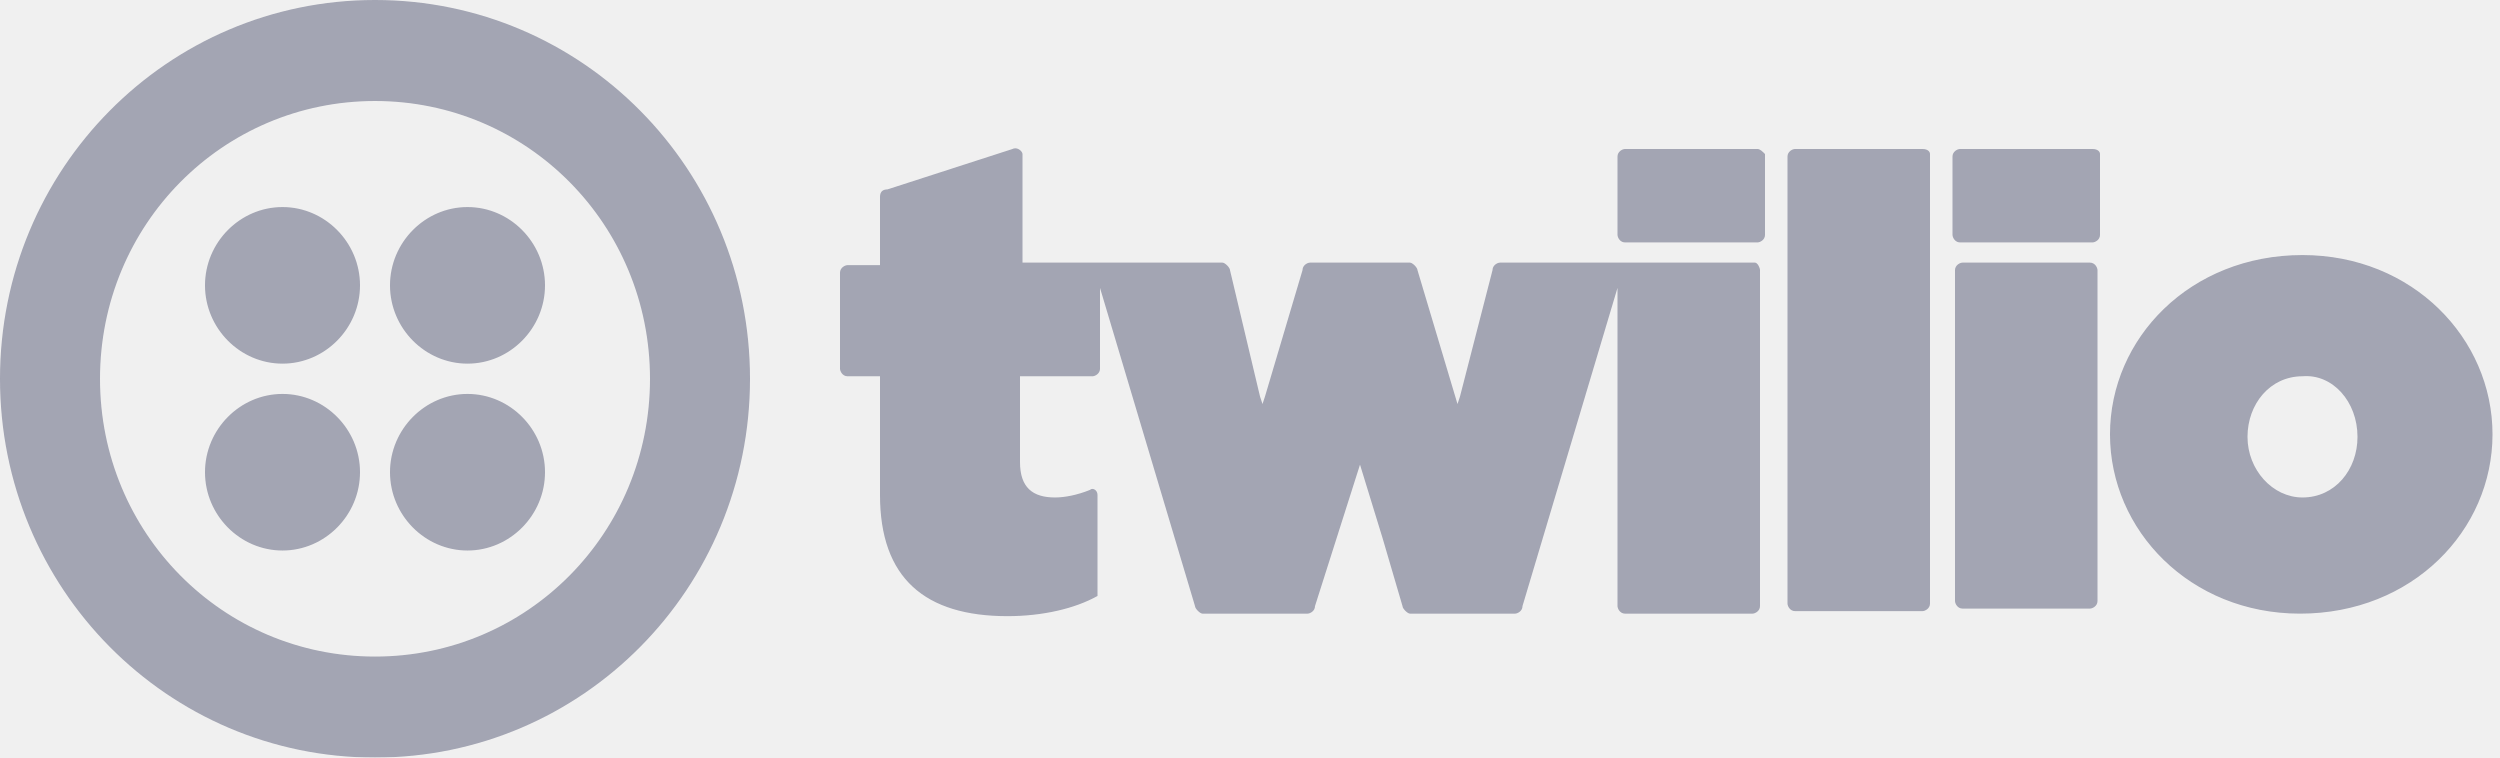
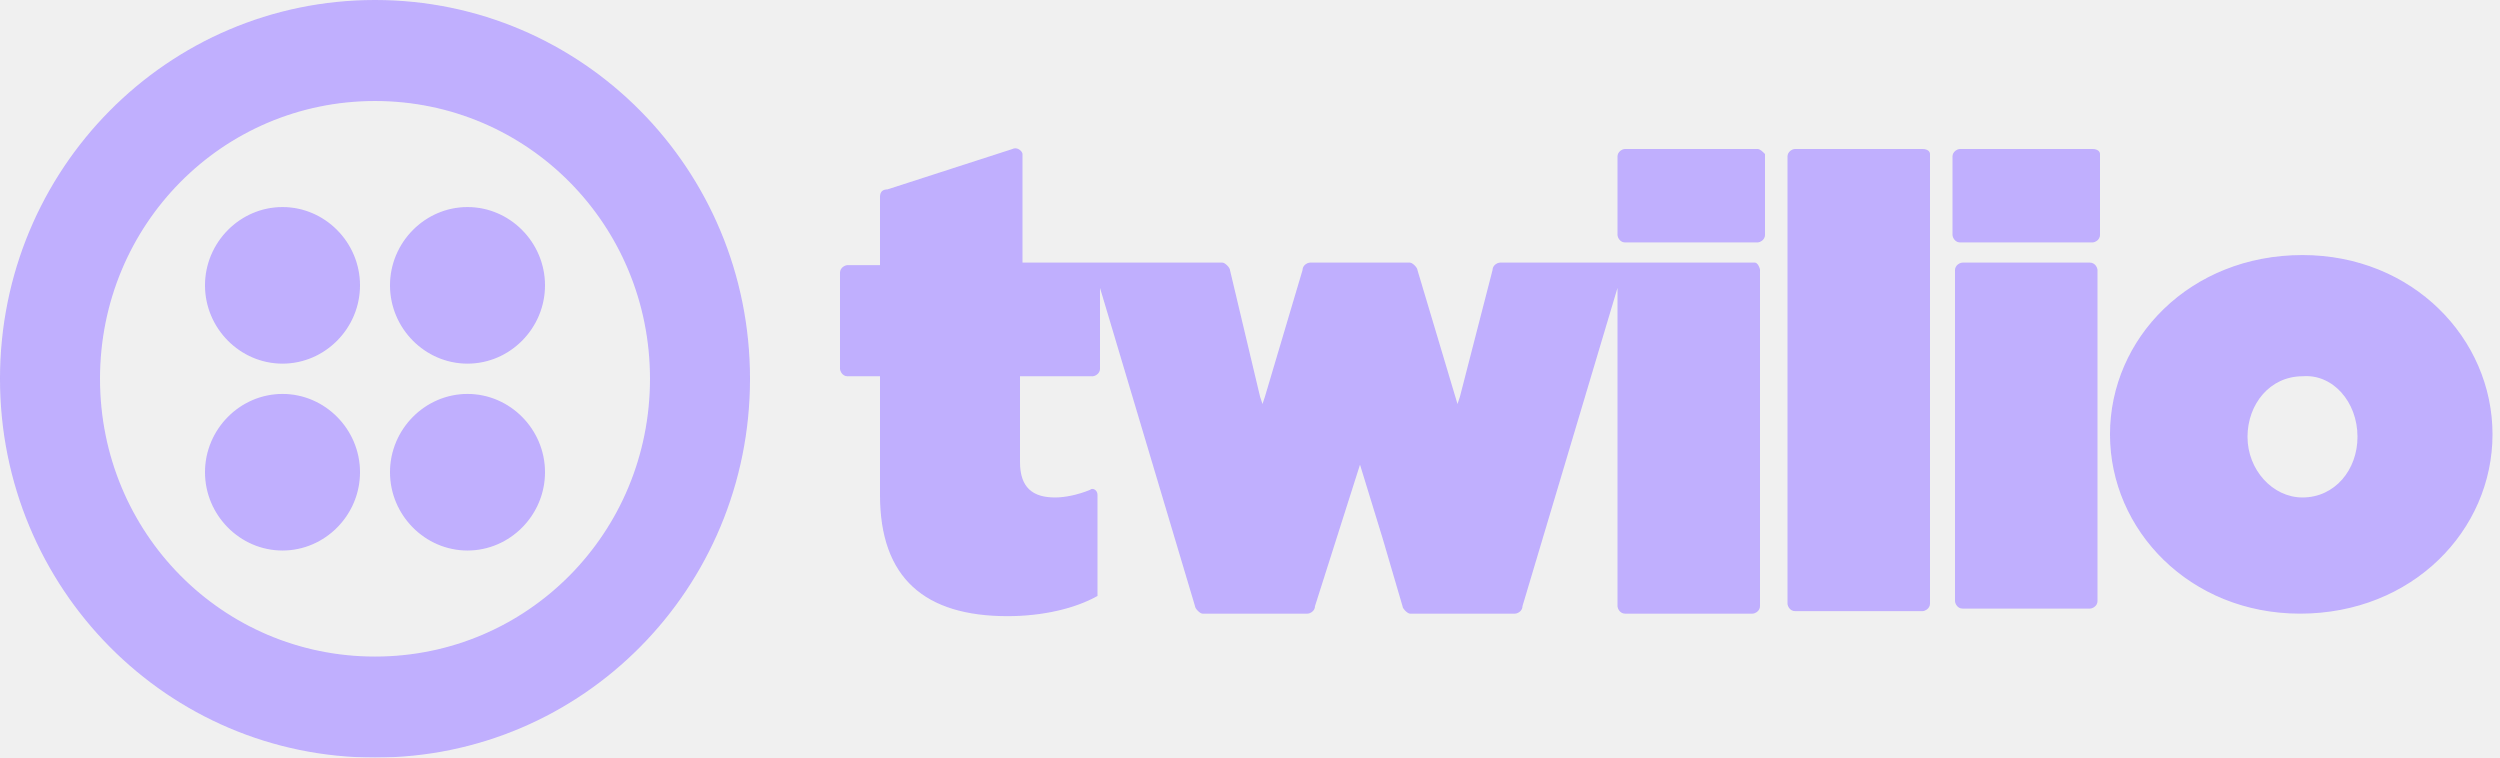
<svg xmlns="http://www.w3.org/2000/svg" width="132" height="40" viewBox="0 0 132 40" fill="none">
  <g opacity="0.9" clip-path="url(#clip0_13808_18105)">
-     <path d="M19.008 15.067C19.008 17.333 17.16 19.2 14.916 19.2C12.672 19.2 10.824 17.333 10.824 15.067C10.824 12.8 12.672 10.933 14.916 10.933C17.16 10.933 19.008 12.8 19.008 15.067ZM14.916 20.8C12.672 20.8 10.824 22.667 10.824 24.933C10.824 27.2 12.672 29.067 14.916 29.067C17.16 29.067 19.008 27.2 19.008 24.933C19.008 22.667 17.16 20.8 14.916 20.8ZM39.6 20C39.6 31.067 30.756 40 19.8 40C8.844 40 0 31.067 0 20C0 8.933 8.844 0 19.8 0C30.756 0 39.6 8.933 39.6 20ZM34.32 20C34.32 11.867 27.852 5.333 19.8 5.333C11.748 5.333 5.28 11.867 5.28 20C5.28 28.133 11.748 34.667 19.8 34.667C27.852 34.667 34.32 28.133 34.32 20ZM24.684 20.8C22.44 20.8 20.592 22.667 20.592 24.933C20.592 27.2 22.44 29.067 24.684 29.067C26.928 29.067 28.776 27.2 28.776 24.933C28.776 22.667 26.928 20.8 24.684 20.8ZM24.684 10.933C22.44 10.933 20.592 12.8 20.592 15.067C20.592 17.333 22.44 19.2 24.684 19.2C26.928 19.2 28.776 17.333 28.776 15.067C28.776 12.8 26.928 10.933 24.684 10.933ZM92.796 7.867C92.928 7.867 93.06 8 93.192 8.133V12.4C93.192 12.667 92.928 12.8 92.796 12.8H85.8C85.536 12.8 85.404 12.533 85.404 12.4V8.267C85.404 8 85.668 7.867 85.8 7.867H92.796ZM92.664 13.867H79.2C79.068 13.867 78.804 14 78.804 14.267L77.088 20.933L76.956 21.333L74.844 14.267C74.844 14.133 74.58 13.867 74.448 13.867H69.168C69.036 13.867 68.772 14 68.772 14.267L66.792 20.933L66.66 21.333L66.528 20.933L65.736 17.6L64.944 14.267C64.944 14.133 64.68 13.867 64.548 13.867H53.988V8.133C53.988 8 53.724 7.733 53.46 7.867L46.86 10C46.596 10 46.464 10.133 46.464 10.4V14H44.748C44.616 14 44.352 14.133 44.352 14.4V19.467C44.352 19.6 44.484 19.867 44.748 19.867H46.464V26.133C46.464 30.533 48.84 32.533 53.196 32.533C55.044 32.533 56.76 32.133 57.948 31.467V26.133C57.948 25.867 57.684 25.733 57.552 25.867C56.892 26.133 56.232 26.267 55.704 26.267C54.516 26.267 53.856 25.733 53.856 24.4V19.867H57.684C57.816 19.867 58.08 19.733 58.08 19.467V15.2L63.096 32C63.096 32.133 63.36 32.4 63.492 32.4H69.036C69.168 32.4 69.432 32.267 69.432 32L71.808 24.533L72.996 28.4L74.052 32C74.052 32.133 74.316 32.4 74.448 32.4H79.992C80.124 32.4 80.388 32.267 80.388 32L85.404 15.2V32C85.404 32.133 85.536 32.4 85.8 32.4H92.532C92.664 32.4 92.928 32.267 92.928 32V14.267C92.928 14.133 92.796 13.867 92.664 13.867ZM101.508 7.867H94.776C94.644 7.867 94.38 8 94.38 8.267V31.867C94.38 32 94.512 32.267 94.776 32.267H101.508C101.64 32.267 101.904 32.133 101.904 31.867V8.133C101.904 8 101.772 7.867 101.508 7.867ZM110.484 7.867H103.488C103.356 7.867 103.092 8 103.092 8.267V12.4C103.092 12.533 103.224 12.8 103.488 12.8H110.484C110.616 12.8 110.88 12.667 110.88 12.4V8.133C110.88 8 110.748 7.867 110.484 7.867ZM110.352 13.867H103.62C103.488 13.867 103.224 14 103.224 14.267V31.733C103.224 31.867 103.356 32.133 103.62 32.133H110.352C110.484 32.133 110.748 32 110.748 31.733V14.267C110.748 14.133 110.616 13.867 110.352 13.867ZM131.604 22.933C131.604 28 127.38 32.4 121.44 32.4C115.632 32.4 111.408 28 111.408 22.933C111.408 17.867 115.632 13.467 121.572 13.467C127.38 13.467 131.604 17.867 131.604 22.933ZM124.476 23.067C124.476 21.2 123.156 19.733 121.572 19.867C119.856 19.867 118.668 21.333 118.668 23.067C118.668 24.8 119.988 26.267 121.572 26.267C123.288 26.267 124.476 24.8 124.476 23.067Z" fill="#9A9CAC" />
+     <path d="M19.008 15.067C19.008 17.333 17.16 19.2 14.916 19.2C12.672 19.2 10.824 17.333 10.824 15.067C10.824 12.8 12.672 10.933 14.916 10.933C17.16 10.933 19.008 12.8 19.008 15.067ZM14.916 20.8C12.672 20.8 10.824 22.667 10.824 24.933C10.824 27.2 12.672 29.067 14.916 29.067C17.16 29.067 19.008 27.2 19.008 24.933C19.008 22.667 17.16 20.8 14.916 20.8ZM39.6 20C39.6 31.067 30.756 40 19.8 40C8.844 40 0 31.067 0 20C0 8.933 8.844 0 19.8 0C30.756 0 39.6 8.933 39.6 20ZM34.32 20C34.32 11.867 27.852 5.333 19.8 5.333C11.748 5.333 5.28 11.867 5.28 20C5.28 28.133 11.748 34.667 19.8 34.667C27.852 34.667 34.32 28.133 34.32 20ZM24.684 20.8C22.44 20.8 20.592 22.667 20.592 24.933C20.592 27.2 22.44 29.067 24.684 29.067C26.928 29.067 28.776 27.2 28.776 24.933C28.776 22.667 26.928 20.8 24.684 20.8ZM24.684 10.933C22.44 10.933 20.592 12.8 20.592 15.067C20.592 17.333 22.44 19.2 24.684 19.2C26.928 19.2 28.776 17.333 28.776 15.067C28.776 12.8 26.928 10.933 24.684 10.933ZM92.796 7.867C92.928 7.867 93.06 8 93.192 8.133V12.4C93.192 12.667 92.928 12.8 92.796 12.8H85.8C85.536 12.8 85.404 12.533 85.404 12.4V8.267C85.404 8 85.668 7.867 85.8 7.867H92.796ZM92.664 13.867H79.2C79.068 13.867 78.804 14 78.804 14.267L77.088 20.933L76.956 21.333L74.844 14.267C74.844 14.133 74.58 13.867 74.448 13.867H69.168C69.036 13.867 68.772 14 68.772 14.267L66.792 20.933L66.66 21.333L66.528 20.933L65.736 17.6L64.944 14.267C64.944 14.133 64.68 13.867 64.548 13.867H53.988V8.133C53.988 8 53.724 7.733 53.46 7.867L46.86 10C46.596 10 46.464 10.133 46.464 10.4V14H44.748C44.616 14 44.352 14.133 44.352 14.4V19.467C44.352 19.6 44.484 19.867 44.748 19.867H46.464V26.133C46.464 30.533 48.84 32.533 53.196 32.533C55.044 32.533 56.76 32.133 57.948 31.467V26.133C57.948 25.867 57.684 25.733 57.552 25.867C56.892 26.133 56.232 26.267 55.704 26.267C54.516 26.267 53.856 25.733 53.856 24.4V19.867H57.684C57.816 19.867 58.08 19.733 58.08 19.467V15.2L63.096 32C63.096 32.133 63.36 32.4 63.492 32.4H69.036C69.168 32.4 69.432 32.267 69.432 32L71.808 24.533L72.996 28.4L74.052 32C74.052 32.133 74.316 32.4 74.448 32.4H79.992C80.124 32.4 80.388 32.267 80.388 32L85.404 15.2V32C85.404 32.133 85.536 32.4 85.8 32.4H92.532C92.664 32.4 92.928 32.267 92.928 32V14.267C92.928 14.133 92.796 13.867 92.664 13.867ZM101.508 7.867H94.776C94.644 7.867 94.38 8 94.38 8.267V31.867C94.38 32 94.512 32.267 94.776 32.267H101.508C101.64 32.267 101.904 32.133 101.904 31.867V8.133C101.904 8 101.772 7.867 101.508 7.867ZM110.484 7.867H103.488C103.356 7.867 103.092 8 103.092 8.267V12.4C103.092 12.533 103.224 12.8 103.488 12.8H110.484C110.616 12.8 110.88 12.667 110.88 12.4V8.133C110.88 8 110.748 7.867 110.484 7.867ZM110.352 13.867H103.62C103.488 13.867 103.224 14 103.224 14.267V31.733C103.224 31.867 103.356 32.133 103.62 32.133H110.352C110.484 32.133 110.748 32 110.748 31.733V14.267C110.748 14.133 110.616 13.867 110.352 13.867ZM131.604 22.933C131.604 28 127.38 32.4 121.44 32.4C115.632 32.4 111.408 28 111.408 22.933C111.408 17.867 115.632 13.467 121.572 13.467C127.38 13.467 131.604 17.867 131.604 22.933ZM124.476 23.067C124.476 21.2 123.156 19.733 121.572 19.867C119.856 19.867 118.668 21.333 118.668 23.067C118.668 24.8 119.988 26.267 121.572 26.267C123.288 26.267 124.476 24.8 124.476 23.067Z" fill="#baa7ff" />
  </g>
  <defs>
    <clipPath id="clip0_13808_18105">
      <rect width="132" height="40" fill="white" />
    </clipPath>
  </defs>
</svg>
